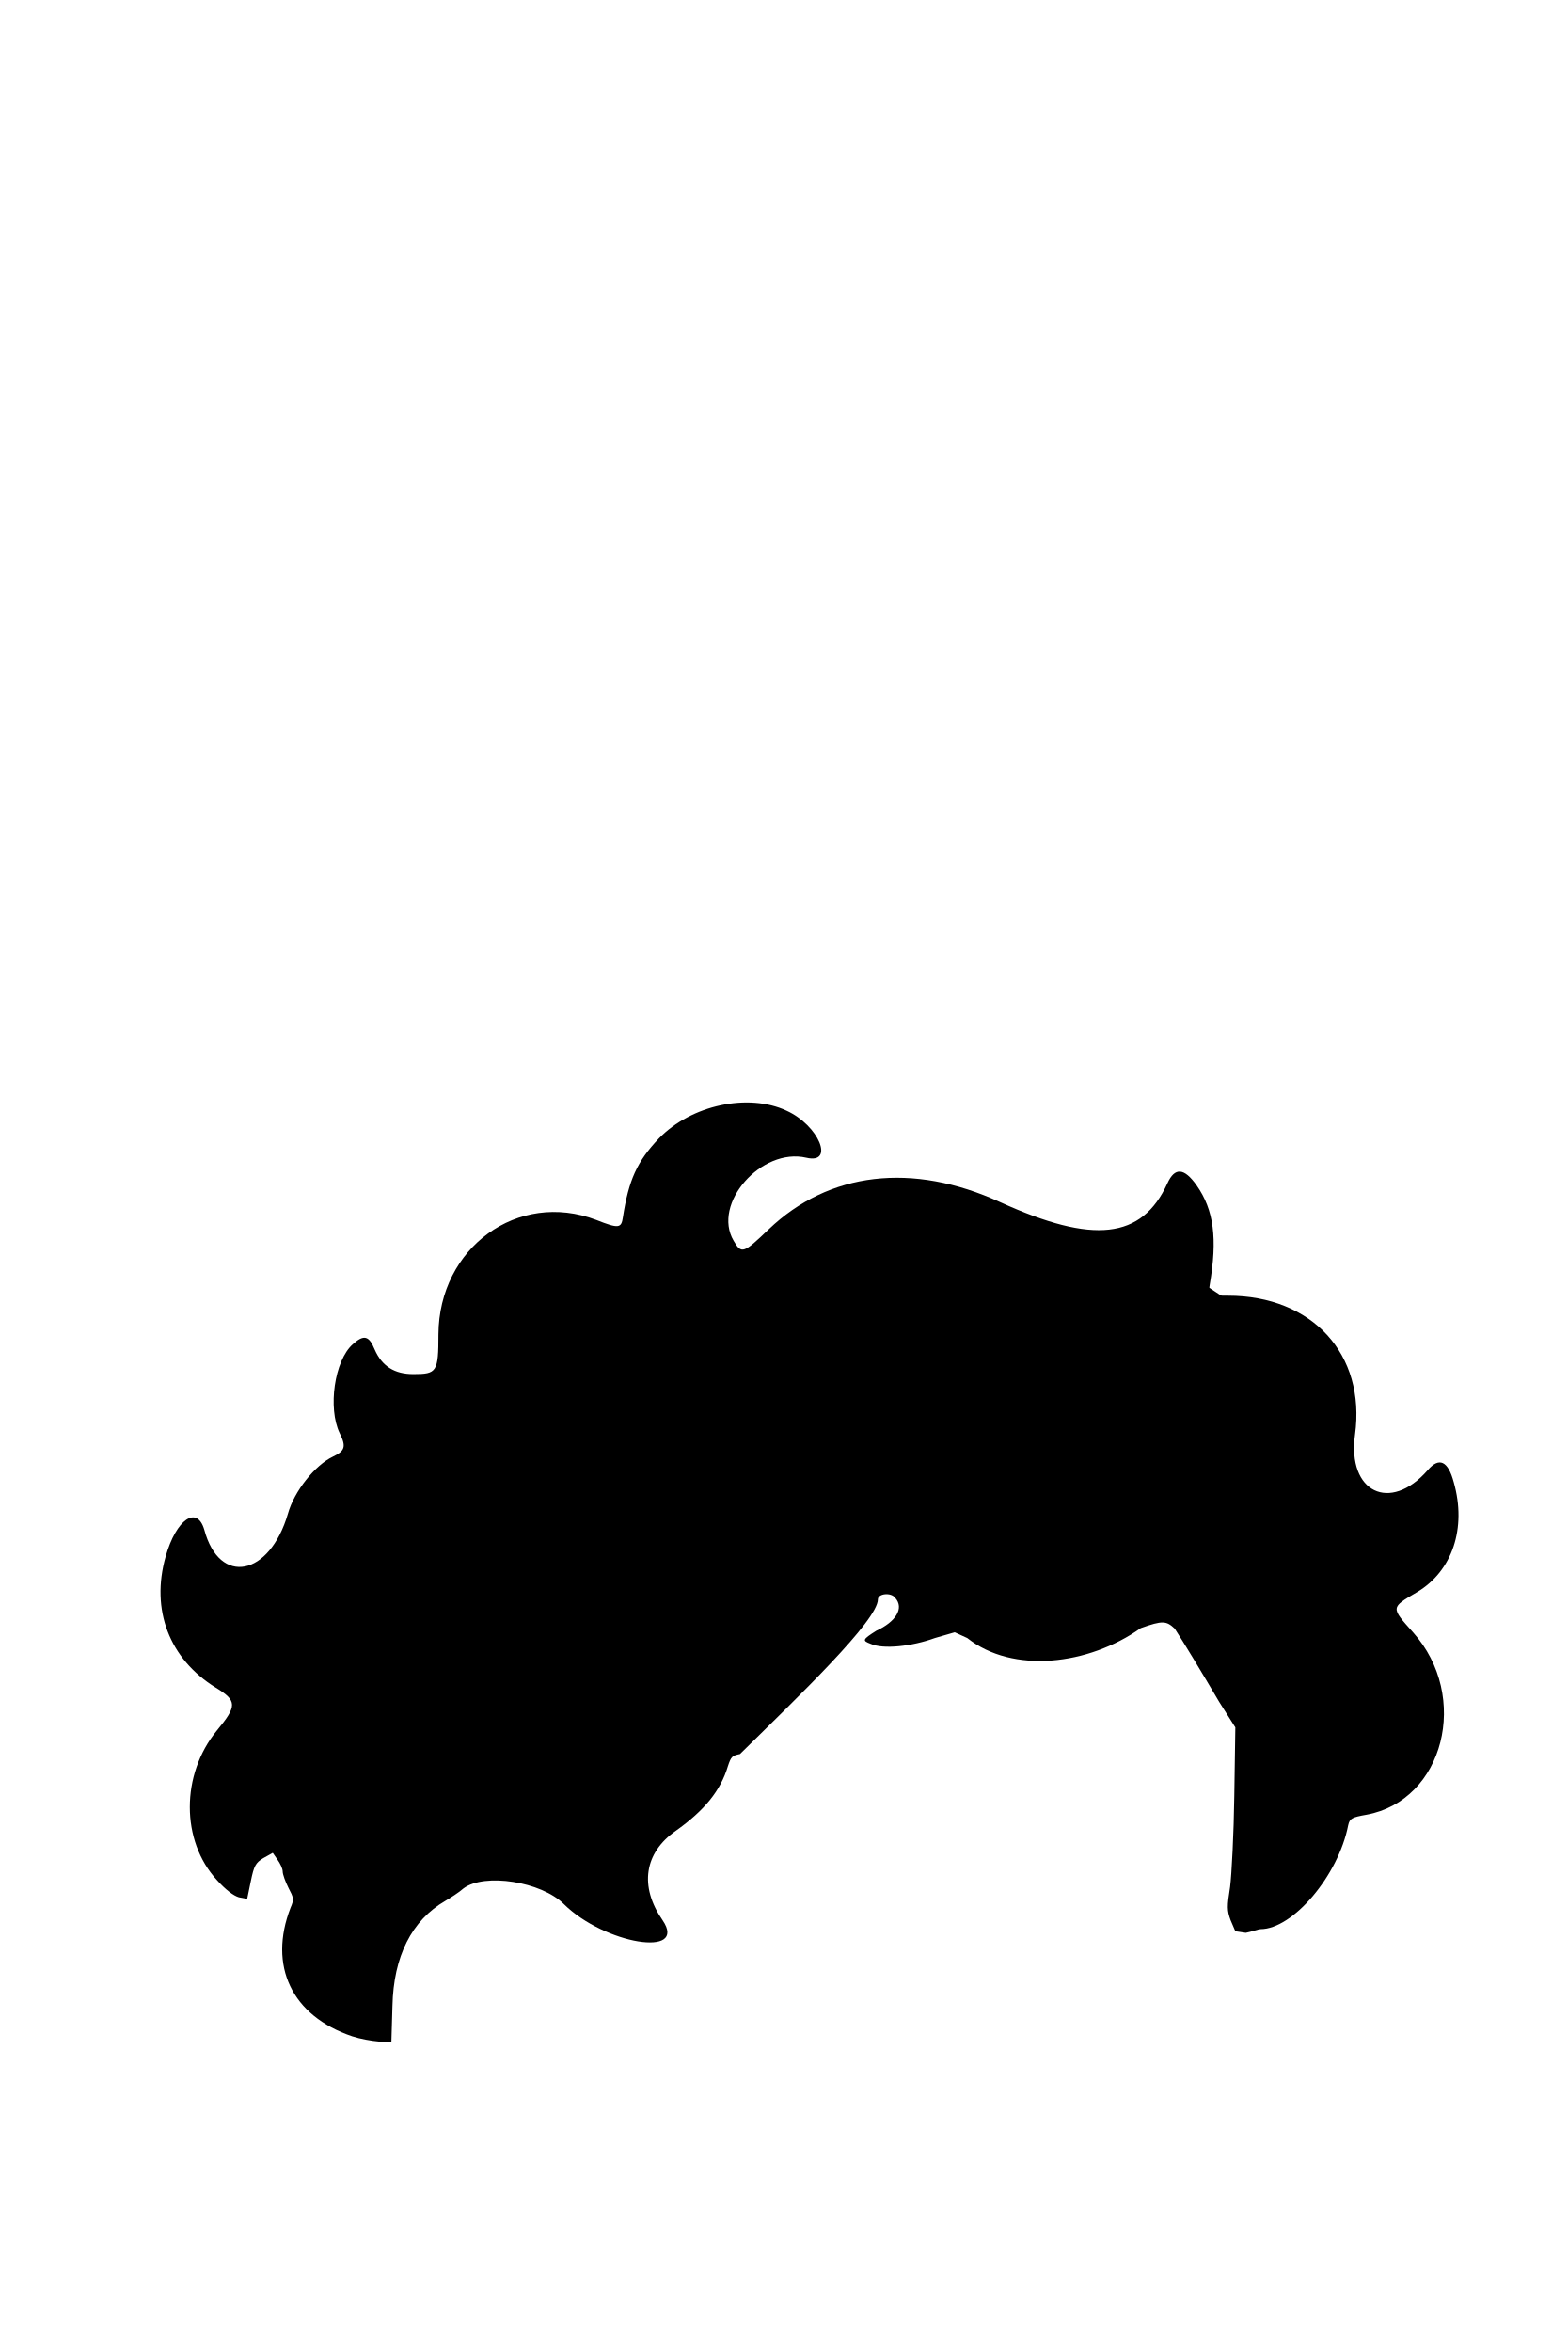
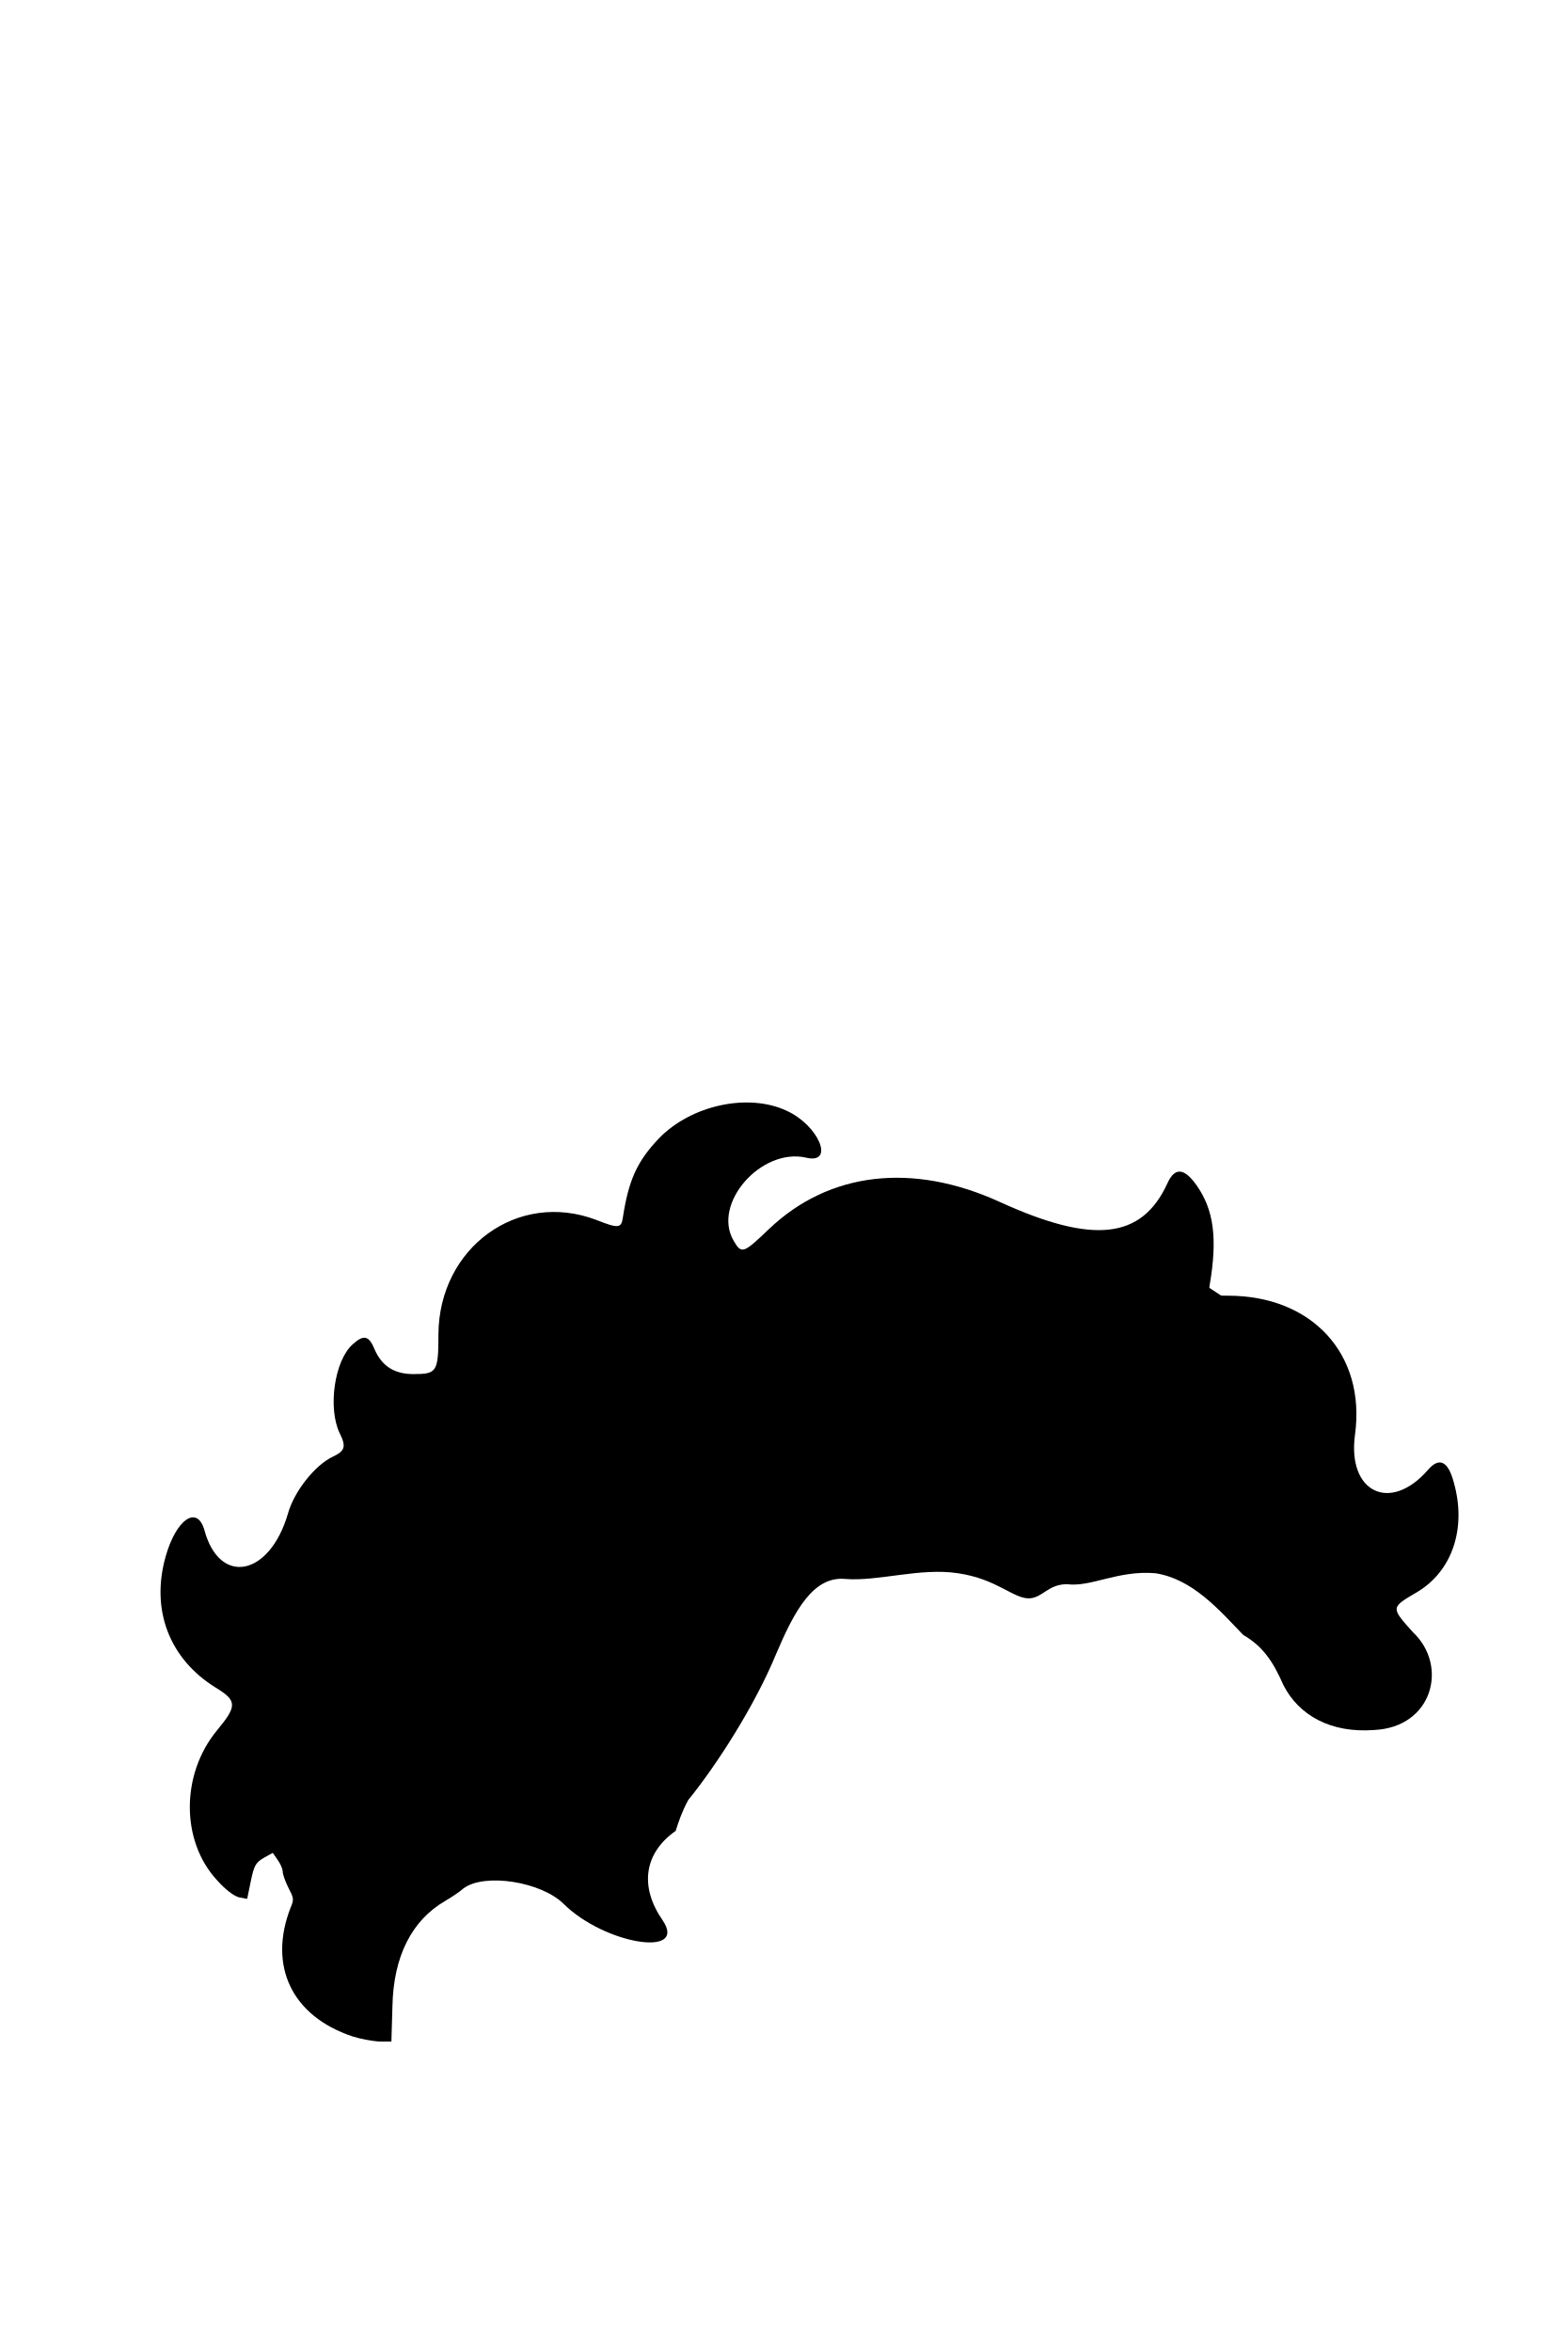
<svg xmlns="http://www.w3.org/2000/svg" viewBox="0 0 300 450">
  <g id="hair-ricci-voluminosi">
-     <path class="c-hair-ricci-voluminosi c-stroke" d="M67.4,389.6C55.8,385.7 51.3,376.1 55.6,365C56.3,363.4 56.2,363.1 55.2,361.2C54.6,360 54.1,358.6 54.1,358.1C54.1,357.5 53.6,356.5 53.1,355.8L52.2,354.5L50.4,355.5C48.9,356.4 48.6,357 48,359.9L47.3,363.3L45.7,363C44.7,362.7 43.2,361.6 41.5,359.7C34.6,352.2 34.6,339.5 41.5,331.1C45.4,326.4 45.4,325.4 41.3,322.9C32.4,317.4 28.8,308 31.7,297.8C33.7,290.7 37.7,287.9 39.1,292.7C42,303.5 51.6,301.6 55.1,289.6C56.3,285.3 60.3,280.3 63.7,278.7C66,277.6 66.3,276.8 65,274.2C62.7,269.4 64,260.3 67.5,257.2C69.6,255.3 70.6,255.5 71.7,258.2C73.1,261.4 75.5,262.9 79.1,262.9C83.6,262.9 83.9,262.5 83.9,255.3C84,238.7 99.1,227.7 114.1,233.4C118.4,235.1 118.9,235 119.2,232.9C120.3,225.8 121.9,222.2 126.1,217.8C132.3,211.4 143.2,209.1 150.5,212.5C156.7,215.3 159.8,222.8 154.3,221.5C145.7,219.5 136.2,230.3 140.4,237.4C141.9,240 142.3,239.8 147.1,235.2C158.6,224.2 174.6,222.3 191.4,230C209.2,238.1 218.5,237.1 223.4,226.4C224.8,223.3 226.6,223.4 229,226.8C232.3,231.5 233,237 231.5,245.8L231.2,247.9L235,247.9C251.1,247.9 261.4,259.1 259.3,274.5C257.8,285.5 266,289.5 273.2,281.3C275.4,278.7 277.1,279.5 278.2,283.6C280.7,292.4 277.9,300.6 271.2,304.6C266.1,307.6 266.1,307.5 270.4,312.3C281.4,324.6 276.3,344.5 261.5,347.2C258.7,347.7 258.3,347.9 258,349.2C256.1,358.9 247.4,369.1 241.2,369.1C240.8,369.1 239.5,369.6 238.4,369.8L236.4,369.5L235.5,367.4C234.8,365.5 234.8,364.8 235.4,361C235.7,358.6 236.1,350.8 236.2,343.6L236.4,330.5L233.3,325.6C229.7,319.5 226.5,314.2 224.8,311.6C223.2,310.1 222.5,310 218.3,311.5C208.3,318.6 193.8,320.3 185.1,313.4L182.7,312.3L178.9,313.4C174.5,315 169,315.6 166.6,314.5C165,313.9 165,313.7 167.7,312C171.4,310.3 173.1,307.7 171.3,305.7C170.5,304.6 168,304.9 168,306C168,310 152.9,324.5 141.6,335.6C140.1,335.9 139.9,336.1 139.3,337.9C137.9,342.6 134.8,346.4 129.3,350.3C123.3,354.5 122.3,360.9 126.8,367.4C131.7,374.6 115.7,372 107.9,364.3C103.6,360 92.7,358.3 88.7,361.3C87.8,362.1 86.2,363.1 85.2,363.7C78.8,367.4 75.3,374.3 75.1,383.8L74.9,390.6L72.5,390.6C71.2,390.5 68.9,390.1 67.4,389.6Z" />
+     <path class="c-hair-ricci-voluminosi c-stroke" d="M67.4,389.6C55.8,385.7 51.3,376.1 55.6,365C56.3,363.4 56.2,363.1 55.2,361.2C54.6,360 54.1,358.6 54.1,358.1C54.1,357.5 53.6,356.5 53.1,355.8L52.2,354.5L50.4,355.5C48.9,356.4 48.6,357 48,359.9L47.3,363.3L45.7,363C44.7,362.7 43.2,361.6 41.5,359.7C34.6,352.2 34.6,339.5 41.5,331.1C45.4,326.4 45.4,325.4 41.3,322.9C32.4,317.4 28.8,308 31.7,297.8C33.7,290.7 37.7,287.9 39.1,292.7C42,303.5 51.6,301.6 55.1,289.6C56.3,285.3 60.3,280.3 63.7,278.7C66,277.6 66.3,276.8 65,274.2C62.7,269.4 64,260.3 67.5,257.2C69.6,255.3 70.6,255.5 71.7,258.2C73.1,261.4 75.5,262.9 79.1,262.9C83.6,262.9 83.9,262.5 83.9,255.3C84,238.7 99.1,227.7 114.1,233.4C118.4,235.1 118.9,235 119.2,232.9C120.3,225.8 121.9,222.2 126.1,217.8C132.3,211.4 143.2,209.1 150.5,212.5C156.7,215.3 159.8,222.8 154.3,221.5C145.7,219.5 136.2,230.3 140.4,237.4C141.9,240 142.3,239.8 147.1,235.2C158.6,224.2 174.6,222.3 191.4,230C209.2,238.1 218.5,237.1 223.4,226.4C224.8,223.3 226.6,223.4 229,226.8C232.3,231.5 233,237 231.5,245.8L231.2,247.9L235,247.9C251.1,247.9 261.4,259.1 259.3,274.5C257.8,285.5 266,289.5 273.2,281.3C275.4,278.7 277.1,279.5 278.2,283.6C280.7,292.4 277.9,300.6 271.2,304.6C266.1,307.6 266.1,307.5 270.4,312.3C277.2,318.7 274.2,330.5 262.9,331C254.8,331.6 248.6,328.3 245.6,322.4C243.5,317.6 241.5,314.9 237.9,312.8C233.3,308 228.2,302.1 221.1,301C213.9,300.4 208.8,303.7 204.2,303.1C200.6,303.1 199.6,305.6 197.1,305.8C194,306 190.9,302.1 183.3,301C176.1,299.9 168,302.6 161.8,302.1C155.7,301.5 152.1,308 148.5,316.5C144.5,326.2 137.3,337.5 131.7,344.4C130.5,346.6 129.8,348.7 129.3,350.3C123.3,354.5 122.3,360.9 126.8,367.4C131.7,374.6 115.7,372 107.9,364.3C103.6,360 92.7,358.3 88.7,361.3C87.8,362.1 86.2,363.1 85.2,363.7C78.8,367.4 75.3,374.3 75.1,383.8L74.9,390.6L72.5,390.6C71.2,390.5 68.9,390.1 67.4,389.6Z" />
    <path class="c-open c-stroke c-fine" d="M82.2,320.3C83.5,320 88,320.1 90.3,318.7C92.6,317.3 94.9,313.9 95.9,311.7C97,309.6 96.9,308.5 96.5,305.8C96,303.1 93.9,298.8 93.4,295.6C92.9,292.4 92.5,290.2 93.4,286.5C94.2,282.8 96.5,277 98.5,273.6C100.5,270.2 103,268.1 105.1,266.1C107.3,264.1 109.4,262.9 111.3,261.8C113.1,260.7 114.1,260.1 116.4,259.7C118.7,259.2 123.6,259.2 125.1,259.1" />
    <path class="c-open c-stroke c-fine" d="M224.6,282.2C223.8,281.1 221.1,277.3 219.5,275.8C217.9,274.2 218,273.8 214.9,273.1C211.9,272.4 203.7,272 201.1,271.5C198.6,270.9 200,271.5 199.6,269.9C199.2,268.2 199.7,264.4 198.6,261.8C197.5,259.2 194.7,255.9 193,254.3C191.3,252.7 190.5,252.5 188.4,252.1C186.3,251.8 182.5,251.7 180.2,252.1C177.9,252.6 175.5,254.4 174.6,254.8" />
    <path class="c-open c-stroke c-fine" d="M85.7,327.8C87.4,327.9 91.6,329 95.4,328.3C99.3,327.7 104.9,326.3 108.7,324.1C112.5,321.8 115.9,318.7 118.4,314.9C120.9,311.2 122.7,303.8 123.5,301.5" />
    <path class="c-open c-stroke c-fine" d="M264.5,309.6C264.1,309 264,307.1 262.4,306.3C260.9,305.6 257.4,306 255.3,305.3C253.1,304.6 251.5,303.7 249.7,302.1C247.8,300.4 245.6,298.3 244,295.6C242.5,292.9 241.1,287.6 240.5,286" />
-     <path class="c-open c-stroke c-fine" d="M222.1,309C222.6,308.8 224.4,308.7 225.1,308.1C225.9,307.4 226.9,306 226.7,304C226.5,301.7 225.6,297.8 224.1,295.1C222.7,292.4 219,289.7 218,288.6" />
    <path class="c-open c-stroke c-fine" d="M236.9,250C235.4,250.1 229.6,251.4 228.2,250.5C226.9,249.6 228.6,245.6 228.7,244.6" />
    <path class="c-open c-stroke c-fine" d="M55.1,323.5C54,323.7 49.8,323.8 48.5,324.6C47.1,325.4 47.2,327.7 46.9,328.3" />
    <path class="c-open c-stroke c-fine" d="M71.9,387.4C72,385.5 72.4,378 72.5,376.1" />
  </g>
</svg>
